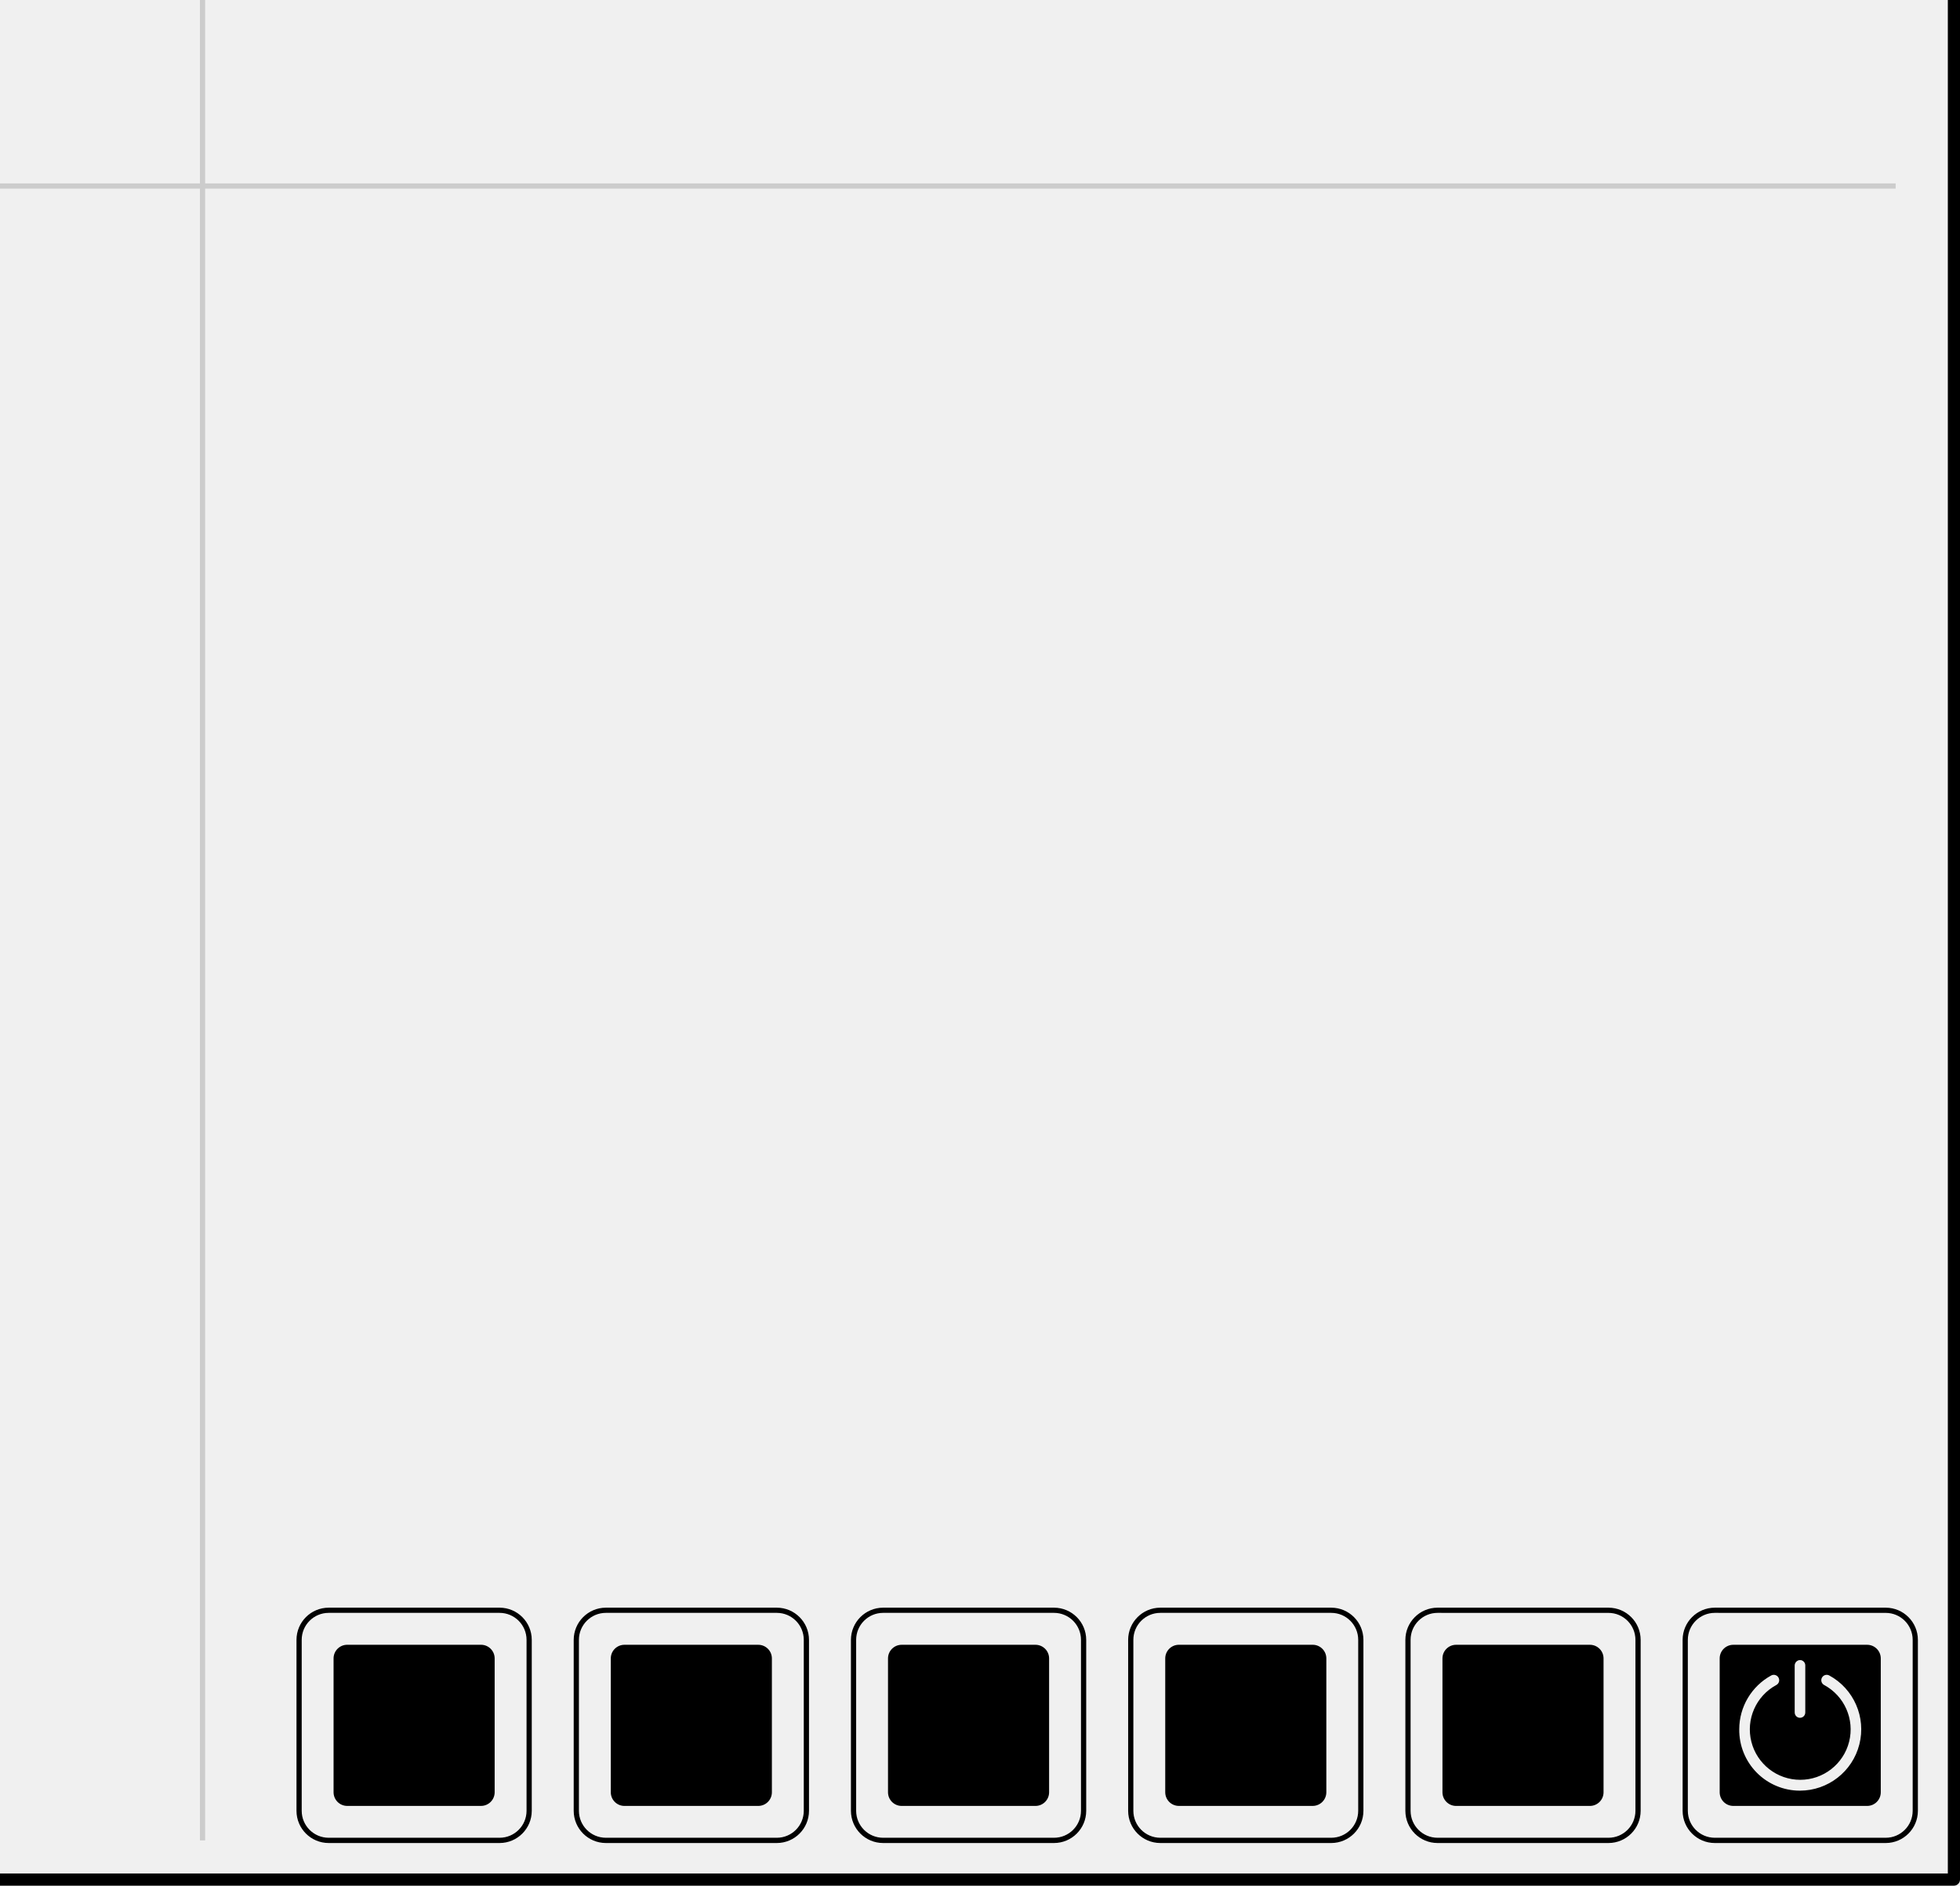
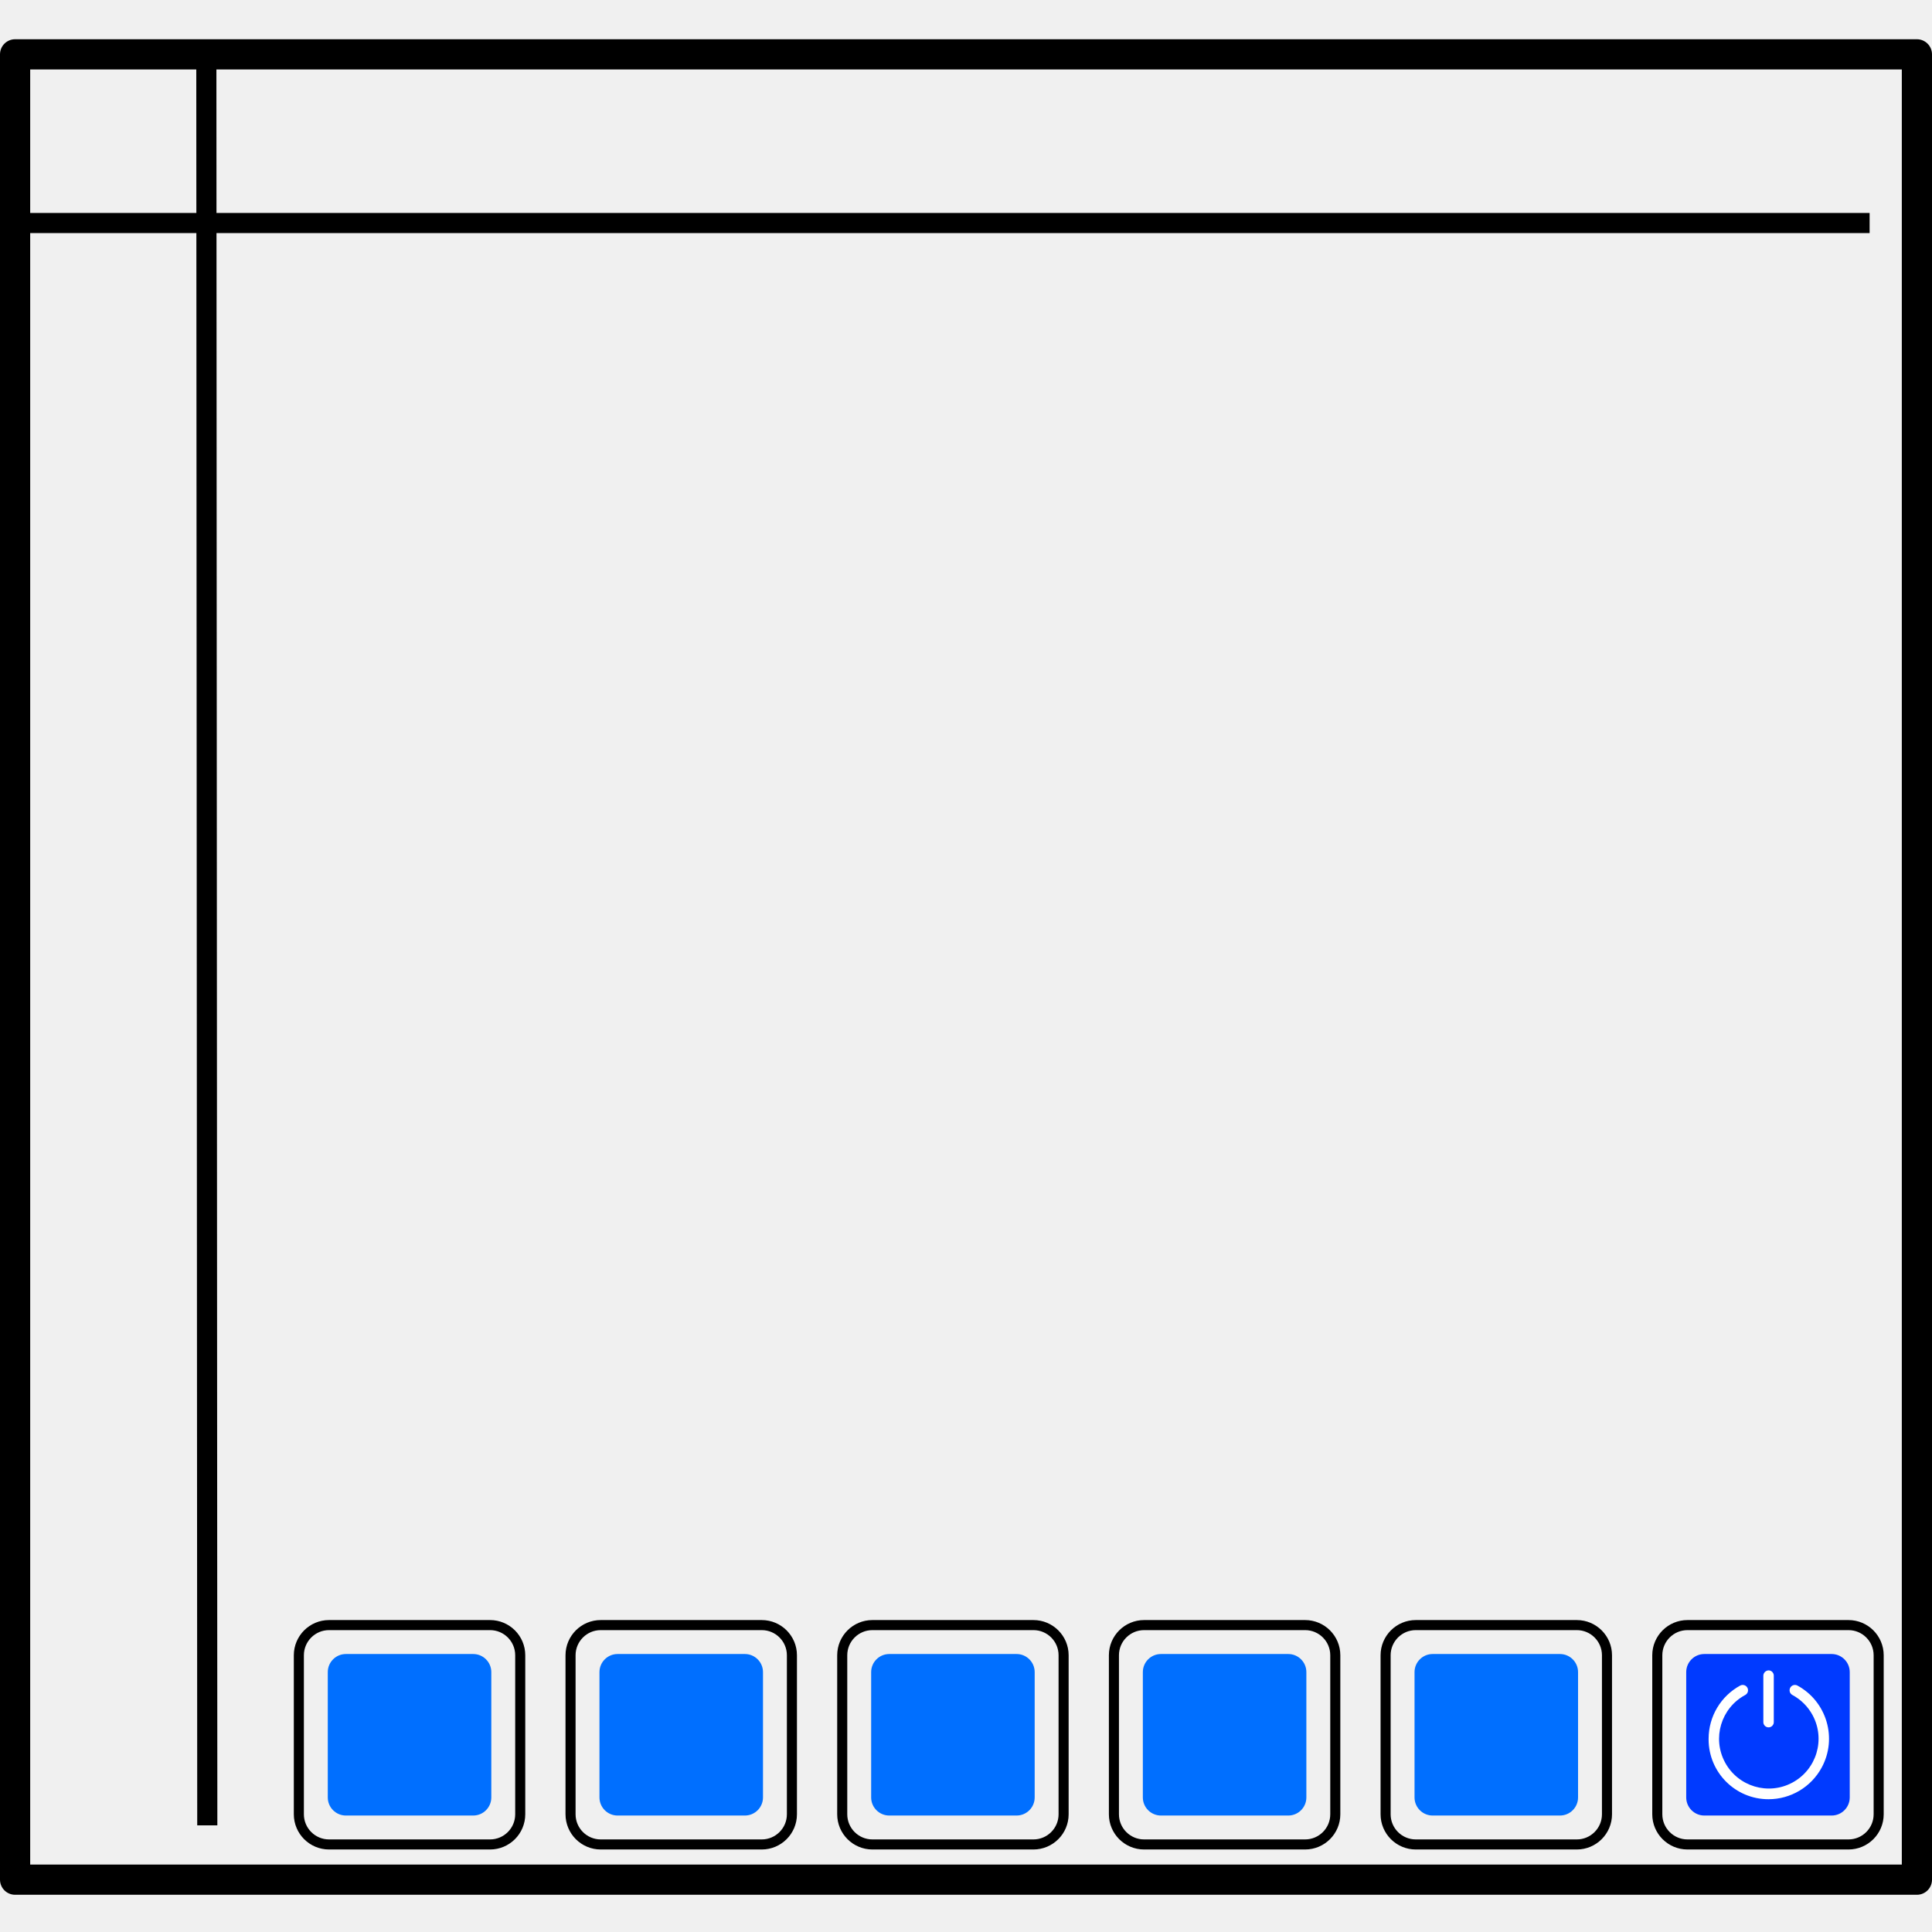
- <svg xmlns="http://www.w3.org/2000/svg" id="Layer_1" data-name="Layer 1" viewBox="0 0 1417.32 1363.22">
-   <defs>
-     <style type="text/css">
- 	.pair-button {
- 		animation: pair 10s infinite;
- 	}
- 
- 	.one {animation: succes-animation-one 10s infinite;}
- 	.two {animation: succes-animation-two 10s infinite;}
- 	.three {animation: succes-animation-three 10s infinite;}
- 	.four {animation: succes-animation-four 10s infinite;}
- 	.five {animation: succes-animation-five 10s infinite;}
+ <svg xmlns="http://www.w3.org/2000/svg" width="960px" height="960px" viewBox="0 0 960 960" version="1.1">
+   <style type="text/css">
+ 		.pair {
+ 			animation: pair 10s infinite;
+ 		}
	
- 	.white {
- 		fill: rgb(255,255,255);
- 	}
- 	
- 	@keyframes pair {
- 		0%, 40%, 100% {
- 			fill: rgba(0,0,0,1);
+ 		.one {animation: succes-animation-one 10s infinite;}
+ 		.two {animation: succes-animation-two 10s infinite;}
+ 		.three {animation: succes-animation-three 10s infinite;}
+ 		.four {animation: succes-animation-four 10s infinite;}
+ 		.five {animation: succes-animation-five 10s infinite;}
+ 		
+ 		.white {
+ 			fill: rgb(255,255,255);
		}
- 		5%, 35% {
- 			fill: #0078CC;
+ 		
+ 		@keyframes pair {
+ 			0%, 40%, 100% {
+ 				fill: rgba(0,0,0,1);
+ 			}
+ 			5%, 35% {
+ 				fill: #0078CC;
+ 			}
		}
- 	}
- 	
- 	
- 	@keyframes succes-animation-one {
- 		0%, 40%, 52%, 58%, 64%, 70%, 76%, 82%, 88%,  100% {
- 			fill: rgba(0,0,0,1);
+ 		
+ 		
+ 		@keyframes succes-animation-one {
+ 			0%, 40%, 52%, 58%, 64%, 70%, 76%, 82%, 88%,  100% {
+ 				fill: rgba(0,0,0,1);
+ 			}
+ 		    46%, 94% {
+ 		        fill: #0078CC;
+ 		    }
		}
- 	    46%, 94% {
- 	        fill: #0078CC;
- 	    }
- 	}
- 	@keyframes succes-animation-two {
- 		0%, 40%, 46%, 58%, 64%, 70%, 76%, 82%, 94%, 100% {
- 			fill: rgba(0,0,0,1);
+ 		@keyframes succes-animation-two {
+ 			0%, 40%, 46%, 58%, 64%, 70%, 76%, 82%, 94%, 100% {
+ 				fill: rgba(0,0,0,1);
+ 			}
+ 		    52%, 88% {
+ 		        fill: #0078CC;
+ 		    }
		}
- 	    52%, 88% {
- 	        fill: #0078CC;
- 	    }
- 	}
- 	@keyframes succes-animation-three {
- 		0%, 40%, 46%, 52%, 64%, 70%, 76%, 88%, 94%, 100% {
- 			fill: rgba(0,0,0,1);
+ 		@keyframes succes-animation-three {
+ 			0%, 40%, 46%, 52%, 64%, 70%, 76%, 88%, 94%, 100% {
+ 				fill: rgba(0,0,0,1);
+ 			}
+ 		    58%, 82% {
+ 		        fill: #0078CC;
+ 		    }
		}
- 	    58%, 82% {
- 	        fill: #0078CC;
- 	    }
- 	}
- 	@keyframes succes-animation-four {
- 		0%, 40%, 46%, 52%, 58%, 70%, 82%, 88%, 94%, 100% {
- 			fill: rgba(0,0,0,1);
- 		}
- 	    64%, 76% {
- 	        fill: #0078CC;
- 	    }
- 	}	
- 	@keyframes succes-animation-five {
- 		0%, 40%, 46%, 52%, 58%, 64%, 76%, 82%, 88%, 94%, 100% {
- 			fill: rgba(0,0,0,1);
- 		}
- 	    70% {
- 	        fill: #0078CC;
- 	    }
- 	}					
- </style>
-   </defs>
-   <rect class="one" x="1043.08" y="1189.08" width="116.49" height="116.49" rx="9.87" ry="9.87" transform="translate(2348.64 146) rotate(90)" />
-   <rect class="two" x="842.61" y="1189.08" width="116.49" height="116.49" rx="9.87" ry="9.87" transform="translate(2148.18 346.46) rotate(90)" />
-   <rect class="three" x="642.15" y="1189.08" width="116.49" height="116.49" rx="9.87" ry="9.87" transform="translate(1947.71 546.93) rotate(90)" />
-   <rect class="four" x="441.69" y="1189.08" width="116.49" height="116.49" rx="9.87" ry="9.87" transform="translate(1747.25 747.39) rotate(90)" />
-   <rect class="five" x="241.22" y="1189.08" width="116.49" height="116.49" rx="9.87" ry="9.87" transform="translate(1546.78 947.85) rotate(90)" />
-   <path d="M561.74,1332.39H438.12a23.29,23.29,0,0,1-23.26-23.26V1185.51a23.29,23.29,0,0,1,23.26-23.26H561.74A23.29,23.29,0,0,1,585,1185.51v123.61A23.29,23.29,0,0,1,561.74,1332.39ZM438.12,1166a19.51,19.51,0,0,0-19.49,19.49v123.61a19.51,19.51,0,0,0,19.49,19.49H561.74a19.51,19.51,0,0,0,19.49-19.49V1185.51A19.51,19.51,0,0,0,561.74,1166Z" />
-   <path d="M361.27,1332.39H237.66a23.29,23.29,0,0,1-23.26-23.26V1185.51a23.29,23.29,0,0,1,23.26-23.26H361.27a23.29,23.29,0,0,1,23.26,23.26v123.61A23.29,23.29,0,0,1,361.27,1332.39ZM237.66,1166a19.51,19.51,0,0,0-19.49,19.49v123.61a19.51,19.51,0,0,0,19.49,19.49H361.27a19.51,19.51,0,0,0,19.49-19.49V1185.51A19.51,19.51,0,0,0,361.27,1166Z" />
-   <path d="M962.66,1332.39H839.05a23.29,23.29,0,0,1-23.26-23.26V1185.51a23.29,23.29,0,0,1,23.26-23.26H962.66a23.29,23.29,0,0,1,23.26,23.26v123.61A23.29,23.29,0,0,1,962.66,1332.39ZM839.05,1166a19.51,19.51,0,0,0-19.49,19.49v123.61a19.51,19.51,0,0,0,19.49,19.49H962.66a19.51,19.51,0,0,0,19.49-19.49V1185.51A19.51,19.51,0,0,0,962.66,1166Z" />
-   <path d="M762.2,1332.39H638.59a23.29,23.29,0,0,1-23.26-23.26V1185.51a23.29,23.29,0,0,1,23.26-23.26H762.2a23.29,23.29,0,0,1,23.26,23.26v123.61A23.29,23.29,0,0,1,762.2,1332.39ZM638.59,1166a19.51,19.51,0,0,0-19.49,19.49v123.61a19.51,19.51,0,0,0,19.49,19.49H762.2a19.51,19.51,0,0,0,19.49-19.49V1185.51A19.51,19.51,0,0,0,762.2,1166Z" />
-   <path d="M1363.59,1332.39H1240a23.29,23.29,0,0,1-23.26-23.26V1185.51a23.29,23.29,0,0,1,23.26-23.26h123.61a23.29,23.29,0,0,1,23.26,23.26v123.61A23.29,23.29,0,0,1,1363.59,1332.39ZM1240,1166a19.51,19.51,0,0,0-19.49,19.49v123.61a19.51,19.51,0,0,0,19.49,19.49h123.61a19.51,19.51,0,0,0,19.49-19.49V1185.51a19.51,19.51,0,0,0-19.49-19.49Z" />
-   <path d="M1163.13,1332.39H1039.52a23.29,23.29,0,0,1-23.26-23.26V1185.51a23.29,23.29,0,0,1,23.26-23.26h123.61a23.29,23.29,0,0,1,23.26,23.26v123.61A23.29,23.29,0,0,1,1163.13,1332.39ZM1039.52,1166a19.51,19.51,0,0,0-19.49,19.49v123.61a19.51,19.51,0,0,0,19.49,19.49h123.61a19.51,19.51,0,0,0,19.49-19.49V1185.51a19.51,19.51,0,0,0-19.49-19.49Z" />
-   <path class="pair-button" d="M1350.16,1189.08h-96.75a9.87,9.87,0,0,0-9.87,9.87v96.75a9.87,9.87,0,0,0,9.87,9.87h96.75a9.87,9.87,0,0,0,9.87-9.87v-96.75A9.87,9.87,0,0,0,1350.16,1189.08Zm-52.38,14.87a4,4,0,0,1,3.83-3.83,3.85,3.85,0,0,1,3.83,3.83v33.9a3.83,3.83,0,1,1-7.65,0Zm3.83,90.58a43.83,43.83,0,0,1-43.92-44.47,44.35,44.35,0,0,1,23.15-38.82,3.91,3.91,0,1,1,3.64,6.93,36.45,36.45,0,1,0,34.63,0,3.91,3.91,0,0,1,3.64-6.93,44.34,44.34,0,0,1-21.14,83.29Z" />
-   <polygon points="144.59 1330.5 148.35 1330.5 148.35 136.37 1370.8 136.37 1370.8 132.6 148.35 132.6 148.35 0 144.59 0 144.59 132.6 0 132.6 0 136.37 144.59 136.37 144.59 1330.5" fill="#CCCCCC" />
-   <path d="M1408.52,0V1354.42H0v8.8H1412.92a4.4,4.4,0,0,0,4.4-4.4V0Z" />
+ 		@keyframes succes-animation-four {
+ 			0%, 40%, 46%, 52%, 58%, 70%, 82%, 88%, 94%, 100% {
+ 				fill: rgba(0,0,0,1);
+ 			}
+ 		    64%, 76% {
+ 		        fill: #0078CC;
+ 		    }
+ 		}	
+ 		@keyframes succes-animation-five {
+ 			0%, 40%, 46%, 52%, 58%, 64%, 76%, 82%, 88%, 94%, 100% {
+ 				fill: rgba(0,0,0,1);
+ 			}
+ 		    70% {
+ 		        fill: #0078CC;
+ 		    }
+ 		}					
+ 	</style>
+   <g id="me.nanoleaf/pair_nanoleaf_canvas" stroke="none" stroke-width="1" fill="none" fill-rule="evenodd">
+     <rect id="Rectangle" stroke="#000000" stroke-width="15" stroke-linejoin="round" x="7.5" y="27" width="945" height="907" />
+     <rect id="Rectangle" stroke="#000000" stroke-width="5" x="148.5" y="807.5" width="110" height="109" rx="15" />
+     <path d="M235.127,902.127 L171.873,902.127 C166.902,902.127 162.873,898.098 162.873,893.127 L162.873,830.873 C162.873,825.902 166.902,821.873 171.873,821.873 L235.127,821.873 C240.098,821.873 244.127,825.902 244.127,830.873 L244.127,893.127 C244.127,898.098 240.098,902.127 235.127,902.127 Z" class="one" fill="#006FFF" />
+     <rect id="Rectangle" stroke="#000000" stroke-width="5" x="283.5" y="807.5" width="110" height="109" rx="15" />
+     <path d="M370.127,902.127 L306.873,902.127 C301.902,902.127 297.873,898.098 297.873,893.127 L297.873,830.873 C297.873,825.902 301.902,821.873 306.873,821.873 L370.127,821.873 C375.098,821.873 379.127,825.902 379.127,830.873 L379.127,893.127 C379.127,898.098 375.098,902.127 370.127,902.127 Z" class="two" fill="#006FFF" />
+     <rect id="Rectangle" stroke="#000000" stroke-width="5" x="418.5" y="807.5" width="110" height="109" rx="15" />
+     <path d="M505.127,902.127 L441.873,902.127 C436.902,902.127 432.873,898.098 432.873,893.127 L432.873,830.873 C432.873,825.902 436.902,821.873 441.873,821.873 L505.127,821.873 C510.098,821.873 514.127,825.902 514.127,830.873 L514.127,893.127 C514.127,898.098 510.098,902.127 505.127,902.127 Z" class="three" fill="#006FFF" />
+     <rect id="Rectangle" stroke="#000000" stroke-width="5" x="553.5" y="807.5" width="110" height="109" rx="15" />
+     <path d="M640.127,902.127 L576.873,902.127 C571.902,902.127 567.873,898.098 567.873,893.127 L567.873,830.873 C567.873,825.902 571.902,821.873 576.873,821.873 L640.127,821.873 C645.098,821.873 649.127,825.902 649.127,830.873 L649.127,893.127 C649.127,898.098 645.098,902.127 640.127,902.127 Z" class="four" fill="#006FFF" />
+     <rect id="Rectangle" stroke="#000000" stroke-width="5" x="688.5" y="807.5" width="110" height="109" rx="15" />
+     <path d="M775.127,902.127 L711.873,902.127 C706.902,902.127 702.873,898.098 702.873,893.127 L702.873,830.873 C702.873,825.902 706.902,821.873 711.873,821.873 L775.127,821.873 C780.098,821.873 784.127,825.902 784.127,830.873 L784.127,893.127 C784.127,898.098 780.098,902.127 775.127,902.127 Z" class="five" fill="#006FFF" />
+     <rect id="Rectangle" stroke="#000000" stroke-width="5" x="823.5" y="807.5" width="110" height="109" rx="15" />
+     <path d="M910.127,902.127 L846.873,902.127 C841.902,902.127 837.873,898.098 837.873,893.127 L837.873,830.873 C837.873,825.902 841.902,821.873 846.873,821.873 L910.127,821.873 C915.098,821.873 919.127,825.902 919.127,830.873 L919.127,893.127 C919.127,898.098 915.098,902.127 910.127,902.127 Z" class="pair" fill="#003AFF" />
+     <line x1="1" y1="110.812" x2="929" y2="110.812" id="Path-4" stroke="#000000" stroke-width="10" />
+     <path d="M878.789,894.026 C862.372,894.061 849.035,880.782 849,864.366 C849,864.2 849.001,864.033 849.003,863.867 C849.037,852.883 855.055,842.792 864.703,837.541 C866.001,836.859 867.606,837.359 868.287,838.656 C868.969,839.955 868.469,841.559 867.172,842.241 C855.158,848.726 850.677,863.722 857.162,875.735 C863.647,887.749 878.643,892.231 890.657,885.745 C902.67,879.26 907.151,864.264 900.667,852.25 C898.377,848.009 894.897,844.53 890.657,842.241 C889.359,841.559 888.86,839.955 889.54,838.656 C890.222,837.359 891.827,836.859 893.125,837.541 C907.713,845.477 913.107,863.736 905.17,878.325 C899.912,887.992 889.793,894.014 878.789,894.026 L878.789,894.026 Z" id="Path" fill="#FFFFFF" />
+     <path d="M876.191,832.597 C876.25,831.188 877.379,830.059 878.789,830 C880.22,830.007 881.378,831.166 881.385,832.597 L881.385,855.587 C881.459,857.02 880.357,858.24 878.924,858.314 C877.492,858.387 876.271,857.285 876.198,855.852 C876.193,855.764 876.193,855.676 876.198,855.587 L876.191,832.597 Z" id="Path" fill="#FFFFFF" />
+     <line x1="102.526" y1="23" x2="103" y2="907" id="Path-3" stroke="#000000" stroke-width="10" />
+   </g>
</svg>
